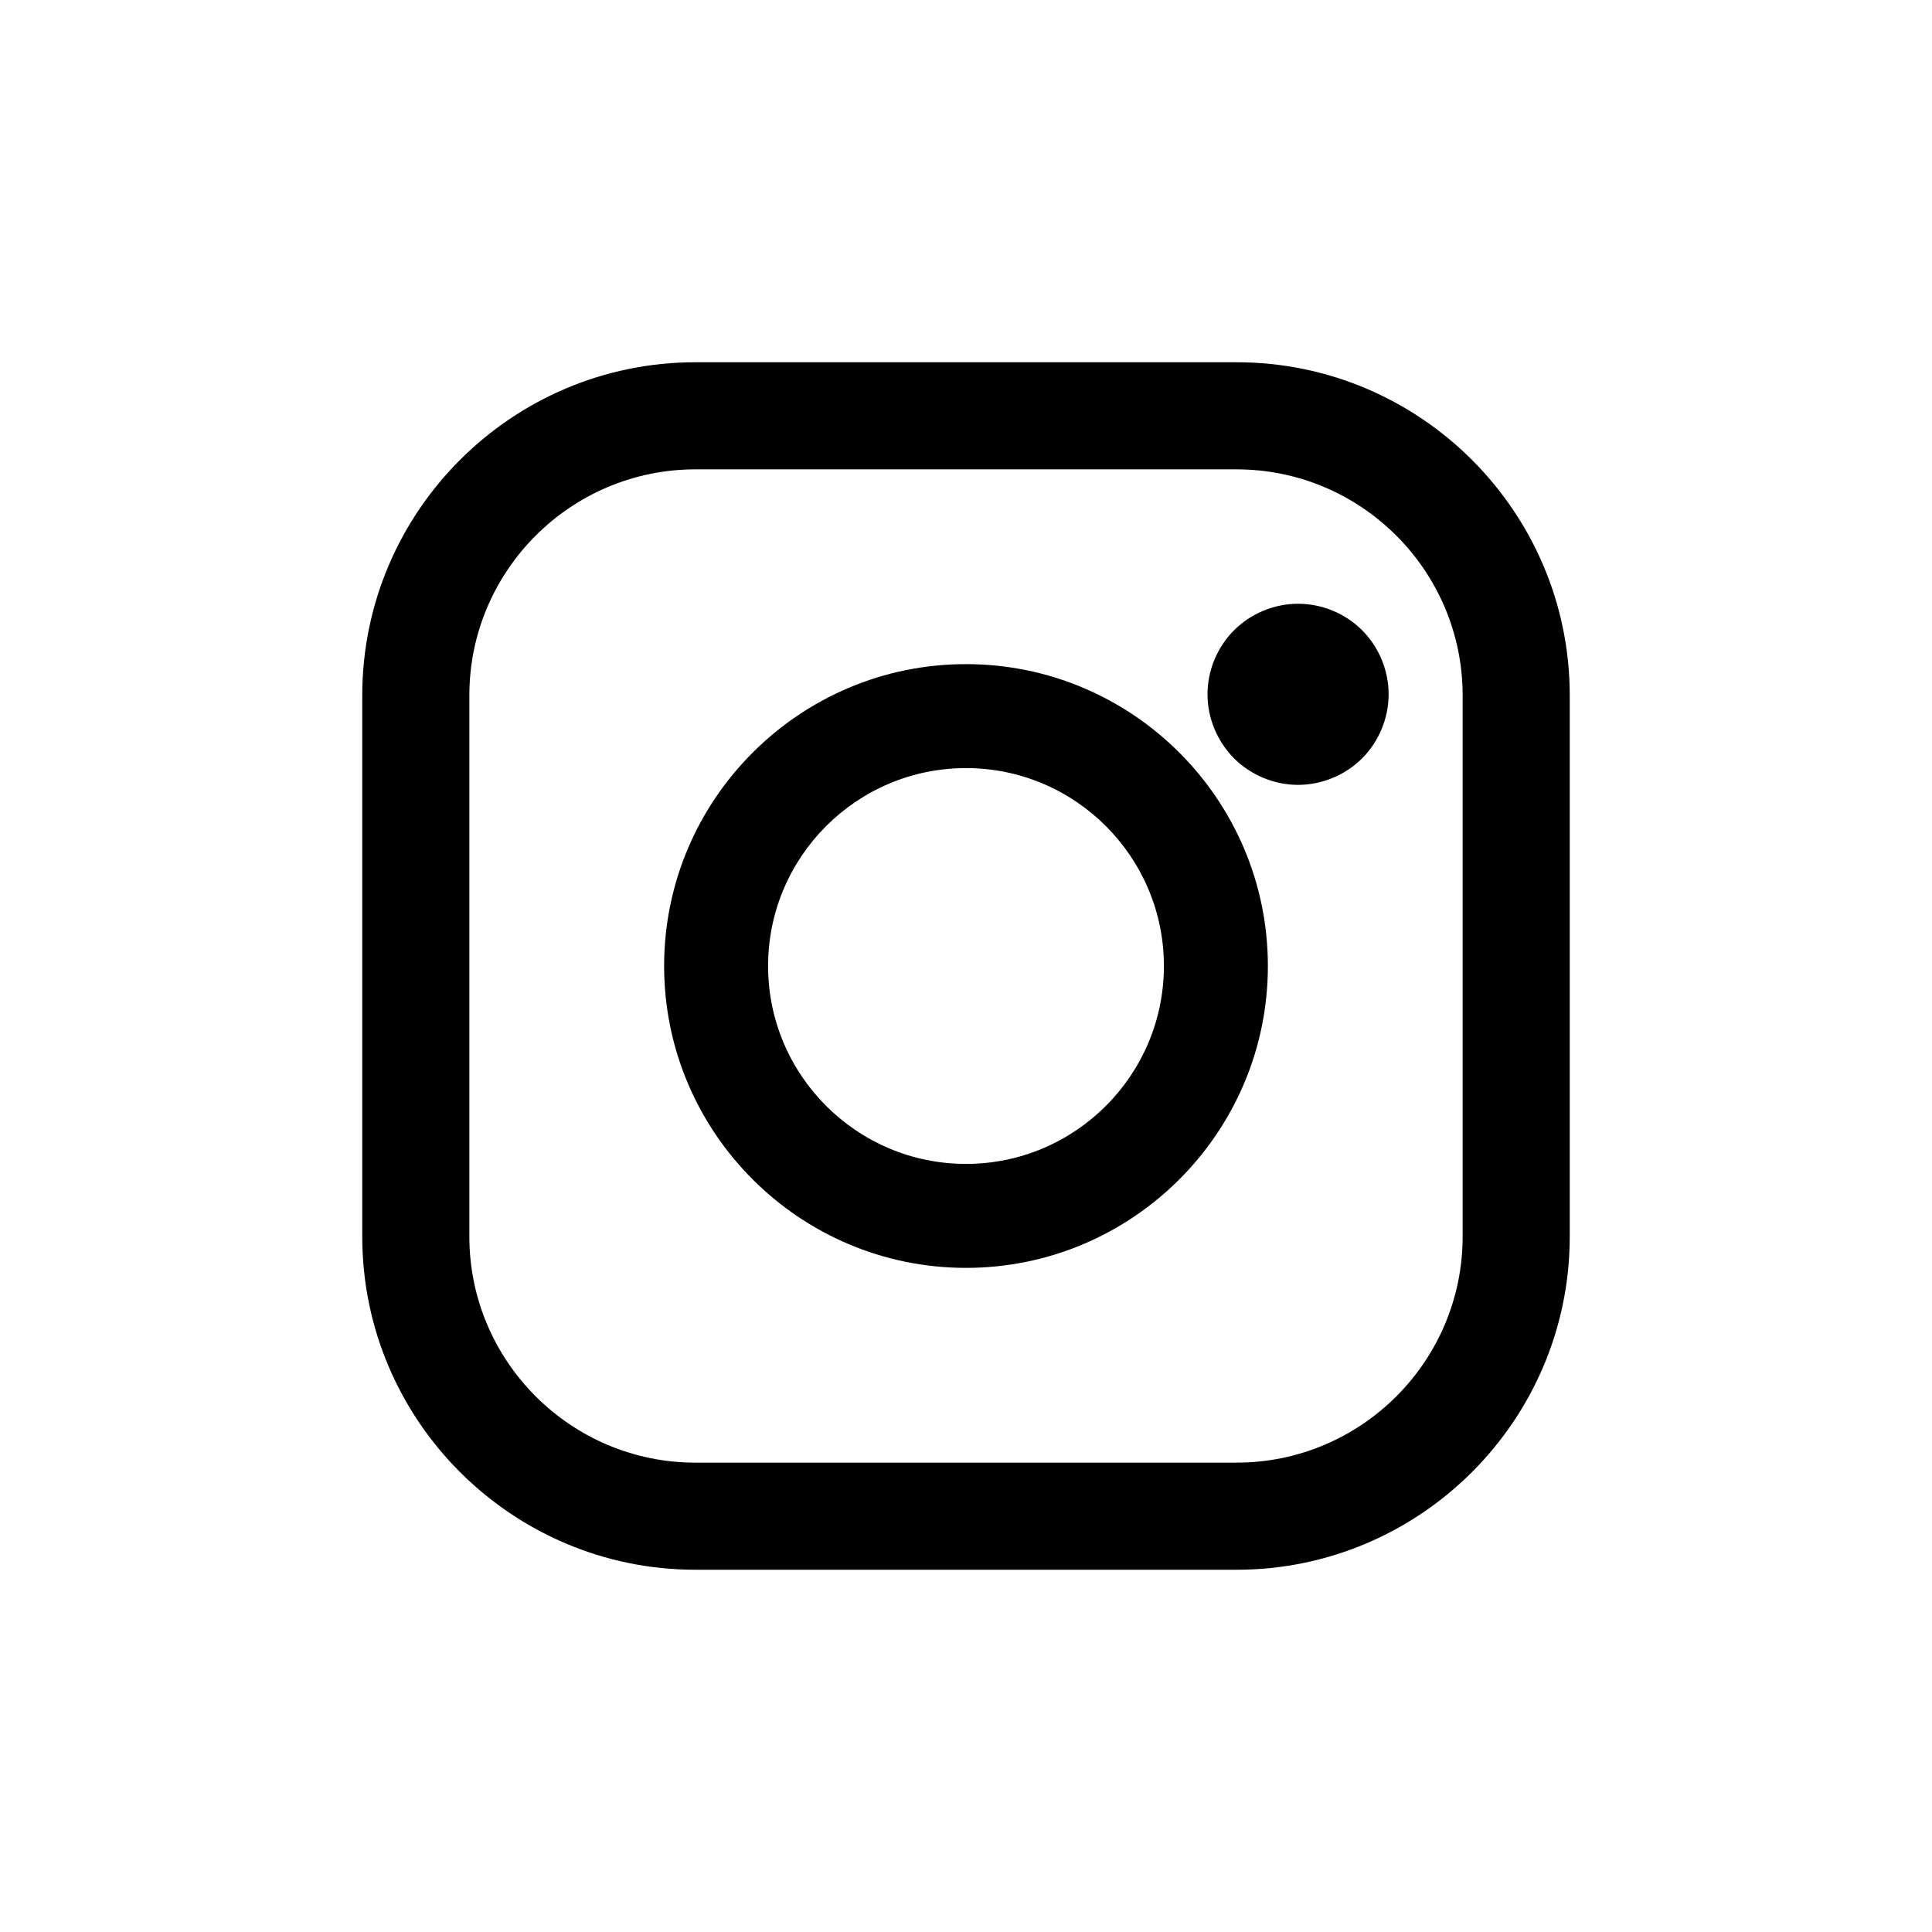
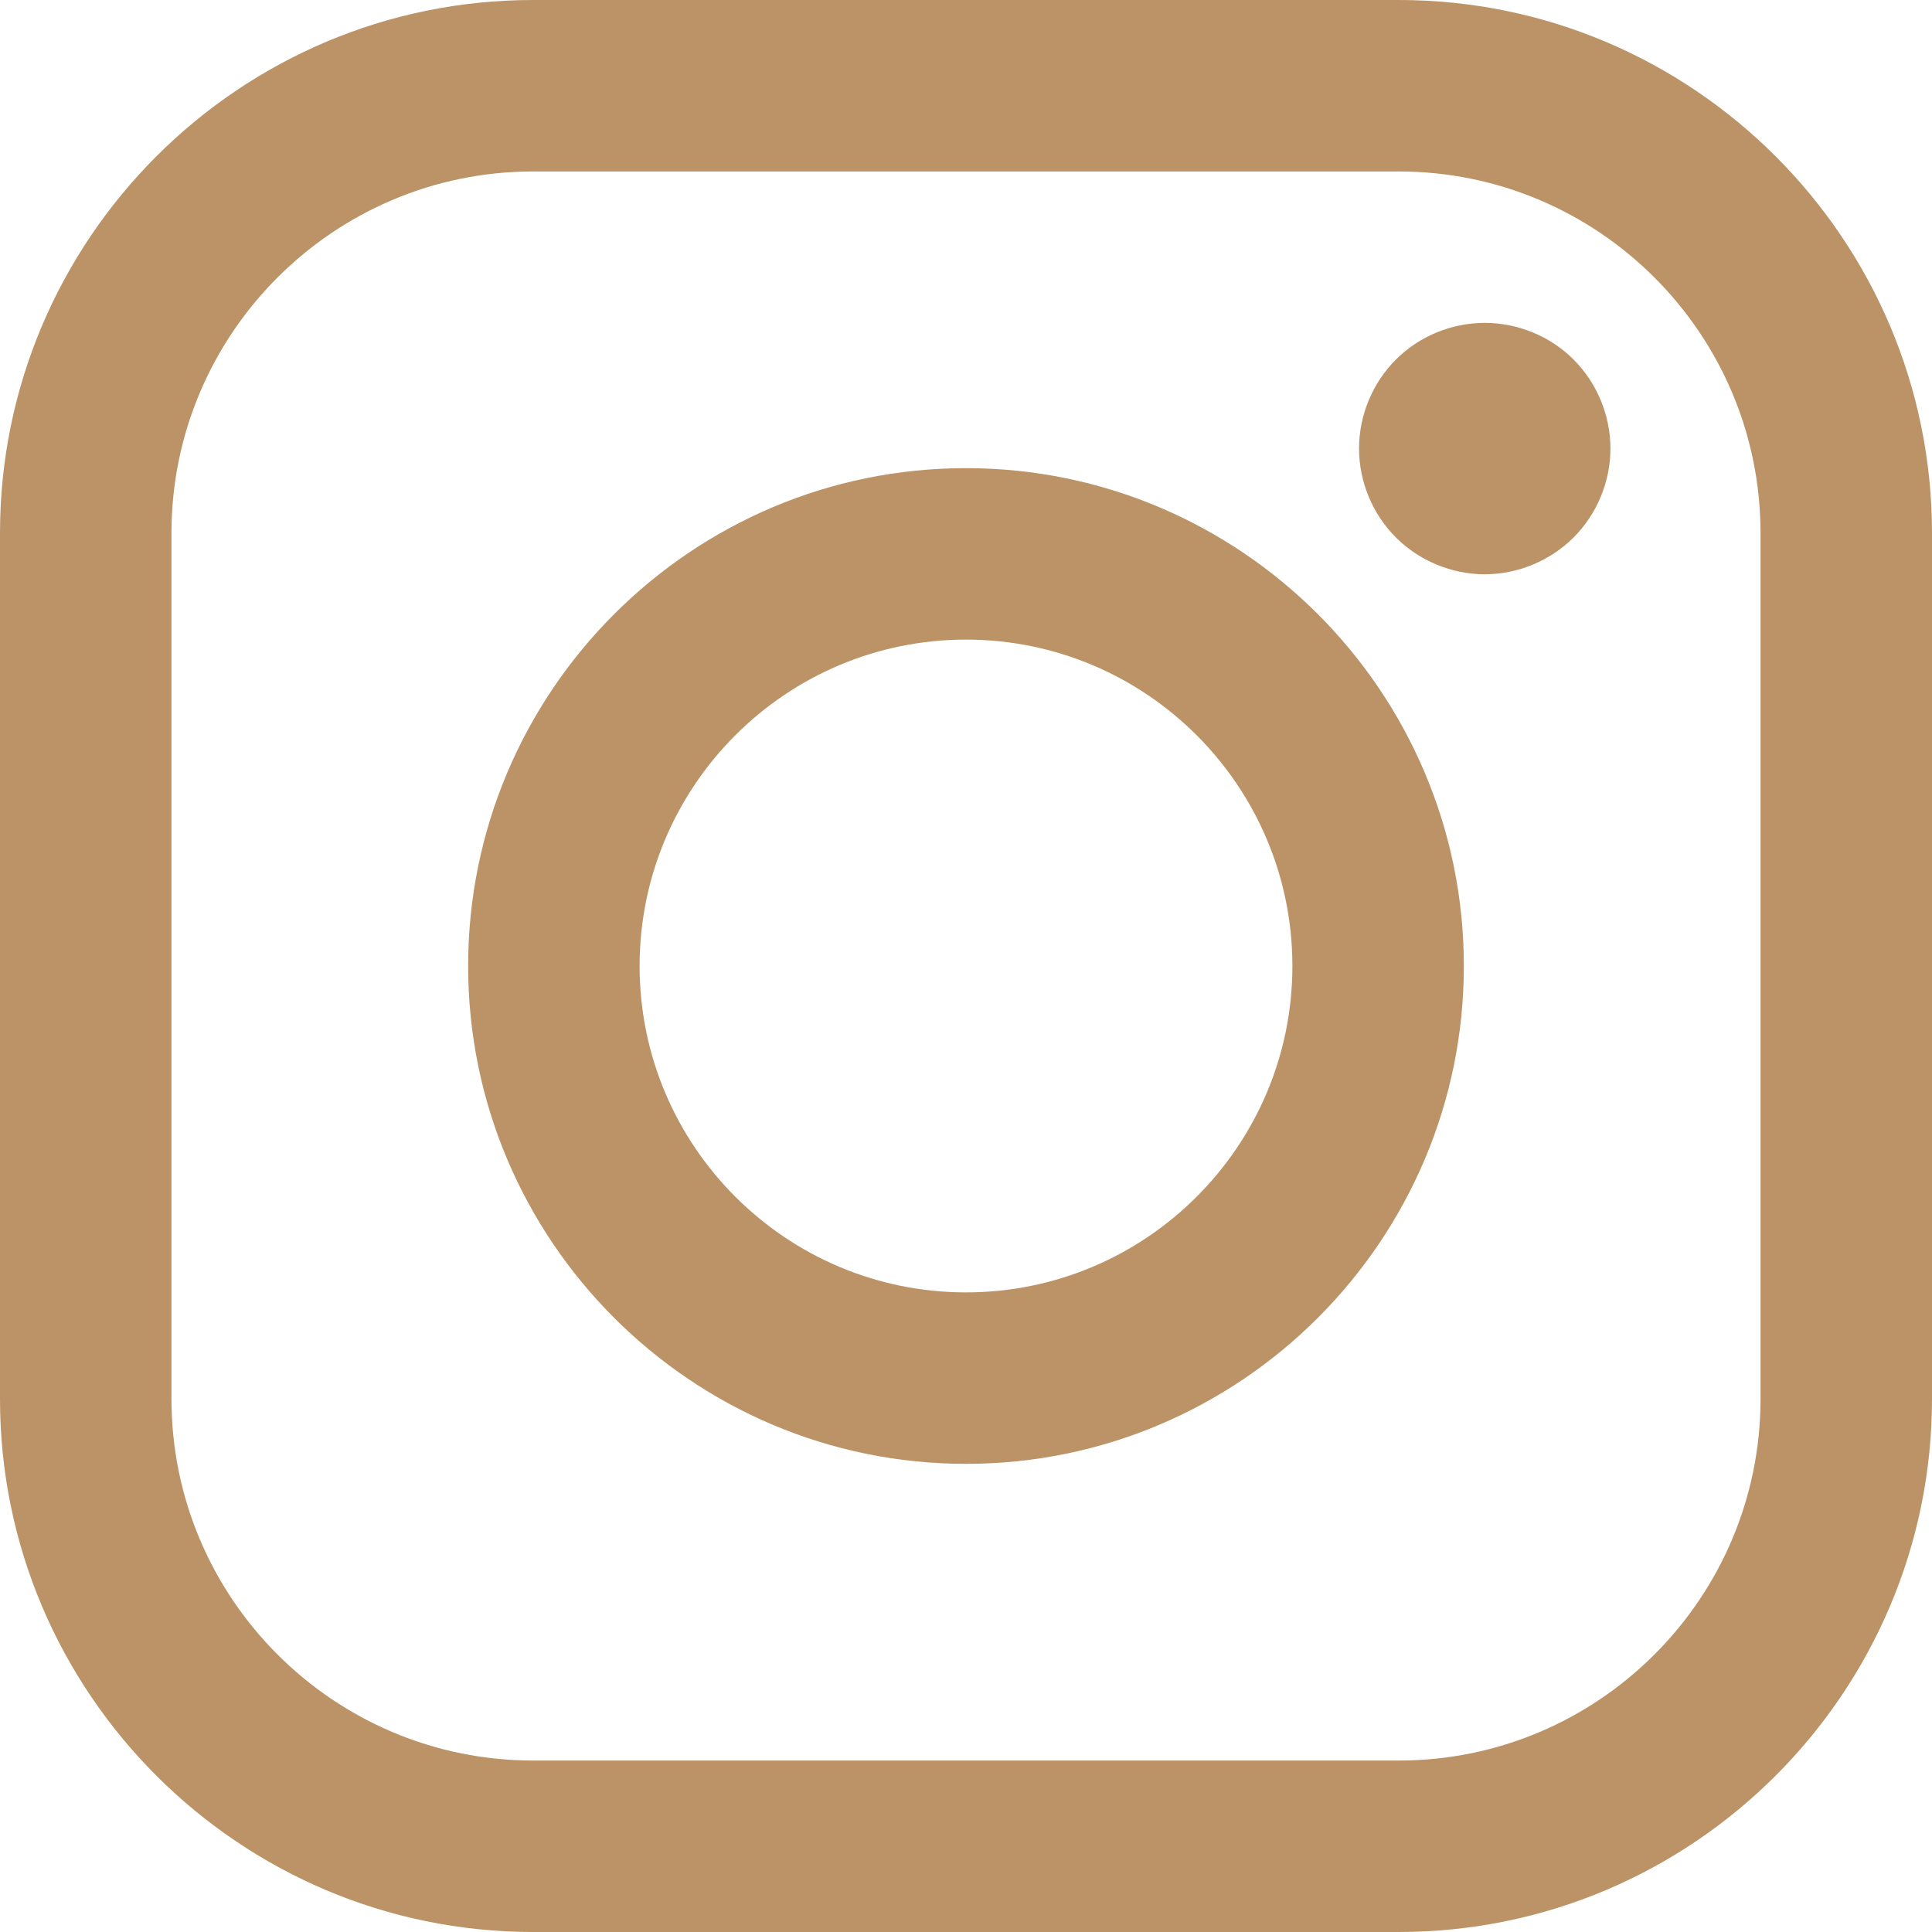
- <svg xmlns="http://www.w3.org/2000/svg" width="32px" height="32px" viewBox="0 0 32 32" version="1.1">
-   <g id="0000" stroke="none" stroke-width="1" fill="none" fill-rule="evenodd">
-     <g id="UI" transform="translate(-432, -684)" fill="#000" fill-rule="nonzero">
-       <g id="insta" transform="translate(432, 684)">
-         <g id="instagram-logo" transform="translate(6, 6)">
-           <path d="M14.481,0 L5.519,0 C2.476,0 0,2.476 0,5.519 L0,14.481 C0,17.524 2.476,20 5.519,20 L14.481,20 C17.524,20 20,17.524 20,14.481 L20,5.519 C20,2.476 17.524,0 14.481,0 Z M18.226,14.481 C18.226,16.546 16.546,18.226 14.481,18.226 L5.519,18.226 C3.454,18.226 1.774,16.546 1.774,14.481 L1.774,5.519 C1.774,3.454 3.454,1.774 5.519,1.774 L14.481,1.774 C16.546,1.774 18.226,3.454 18.226,5.519 L18.226,14.481 L18.226,14.481 Z" id="Shape" />
-           <path d="M10,5 C7.243,5 5,7.243 5,10 C5,12.757 7.243,15 10,15 C12.757,15 15,12.757 15,10 C15,7.243 12.757,5 10,5 Z M10,13.278 C8.192,13.278 6.722,11.808 6.722,10 C6.722,8.192 8.192,6.722 10,6.722 C11.808,6.722 13.278,8.192 13.278,10 C13.278,11.808 11.808,13.278 10,13.278 Z" id="Shape" />
-           <path d="M15.5,4 C15.106,4 14.719,4.16 14.44,4.439 C14.161,4.717 14,5.105 14,5.5 C14,5.894 14.161,6.281 14.44,6.561 C14.719,6.839 15.106,7 15.5,7 C15.895,7 16.281,6.839 16.561,6.561 C16.84,6.281 17,5.894 17,5.5 C17,5.105 16.84,4.717 16.561,4.439 C16.283,4.16 15.895,4 15.5,4 Z" id="Shape" />
-         </g>
-       </g>
-     </g>
-   </g>
+ <svg xmlns="http://www.w3.org/2000/svg" width="16" height="16" viewBox="0 0 16 16" fill="none">
+   <path d="M11.584 0H4.415C1.981 0 0 1.981 0 4.415V11.585C0 14.019 1.981 16 4.415 16H11.584C14.019 16 16 14.019 16 11.585V4.415C16 1.981 14.019 0 11.584 0ZM14.58 11.585C14.58 13.236 13.236 14.58 11.585 14.58H4.415C2.763 14.58 1.42 13.236 1.42 11.585V4.415C1.42 2.764 2.763 1.42 4.415 1.42H11.584C13.236 1.42 14.58 2.764 14.58 4.415V11.585H14.58Z" fill="#BC9366" />
+   <path d="M8 3.877C5.727 3.877 3.877 5.727 3.877 8C3.877 10.273 5.727 12.123 8 12.123C10.273 12.123 12.123 10.273 12.123 8C12.123 5.727 10.273 3.877 8 3.877ZM8 10.703C6.509 10.703 5.297 9.491 5.297 8C5.297 6.509 6.509 5.297 8 5.297C9.491 5.297 10.703 6.509 10.703 8C10.703 9.491 9.49 10.703 8 10.703Z" fill="#BC9366" />
+   <path d="M12.296 2.674C12.022 2.674 11.753 2.784 11.56 2.978C11.366 3.172 11.255 3.44 11.255 3.715C11.255 3.988 11.366 4.257 11.56 4.451C11.753 4.644 12.022 4.756 12.296 4.756C12.57 4.756 12.838 4.644 13.032 4.451C13.226 4.257 13.337 3.988 13.337 3.715C13.337 3.44 13.226 3.172 13.032 2.978C12.839 2.784 12.57 2.674 12.296 2.674Z" fill="#BC9366" />
</svg>
